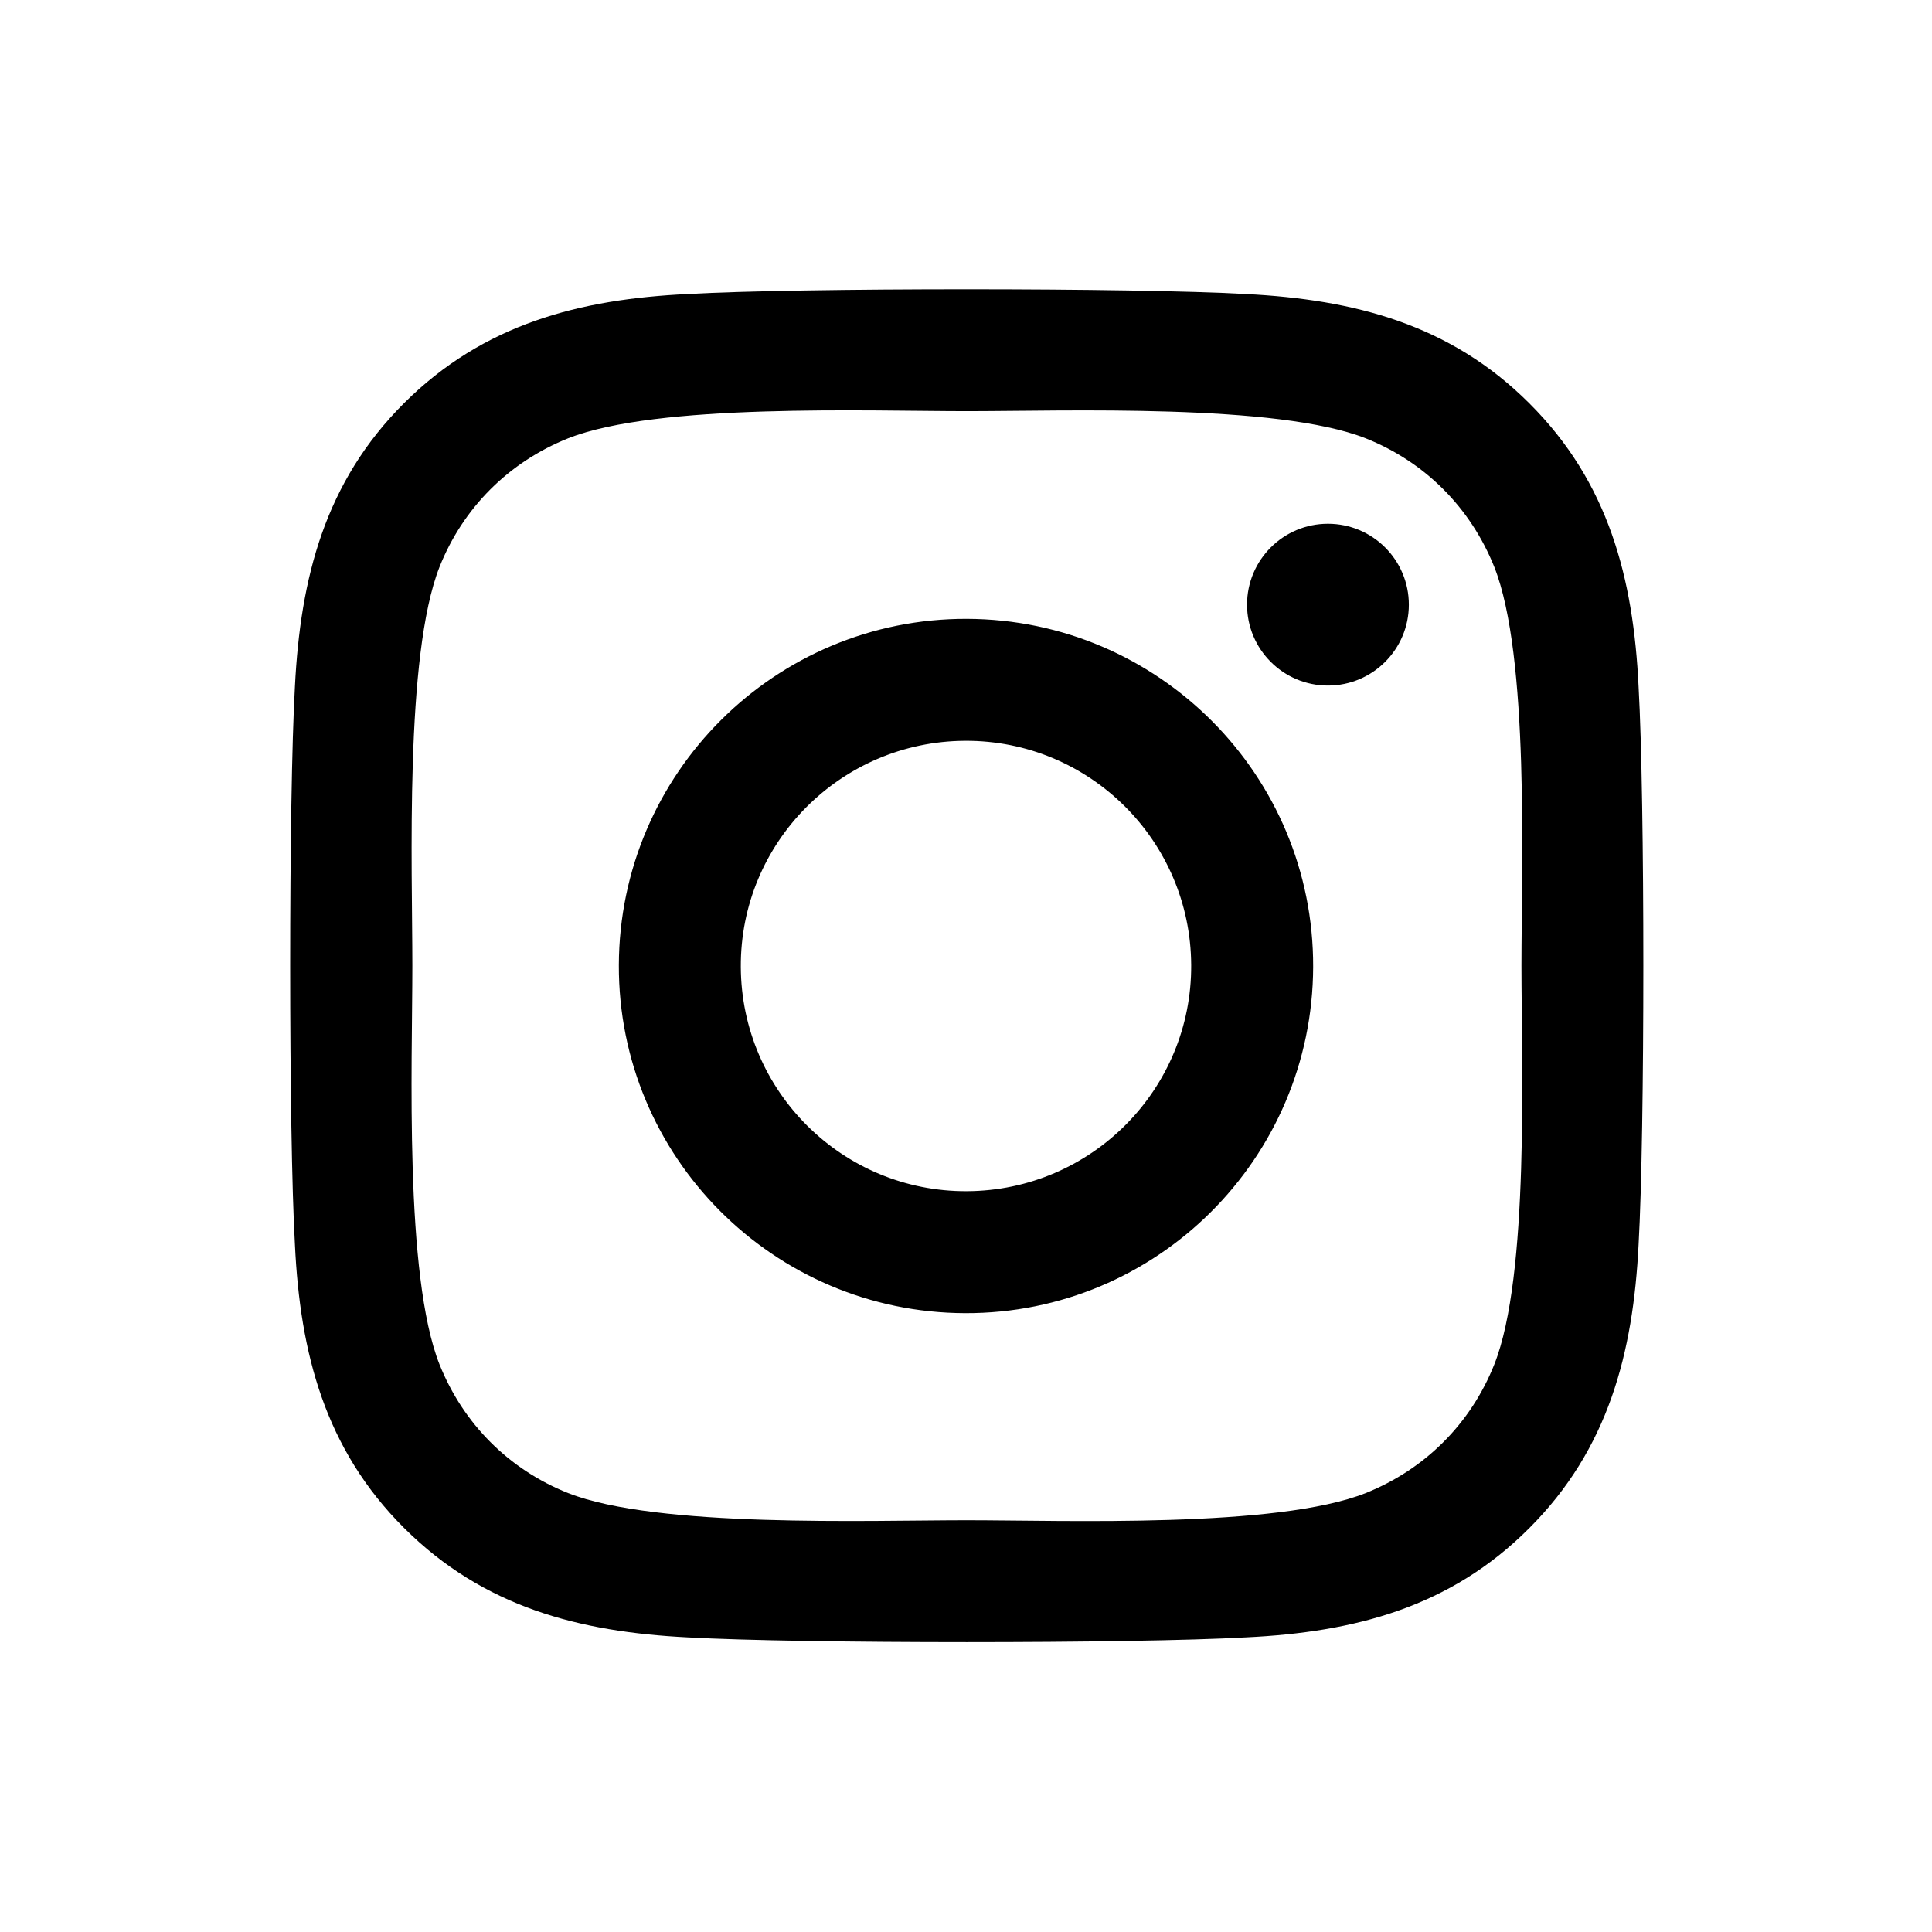
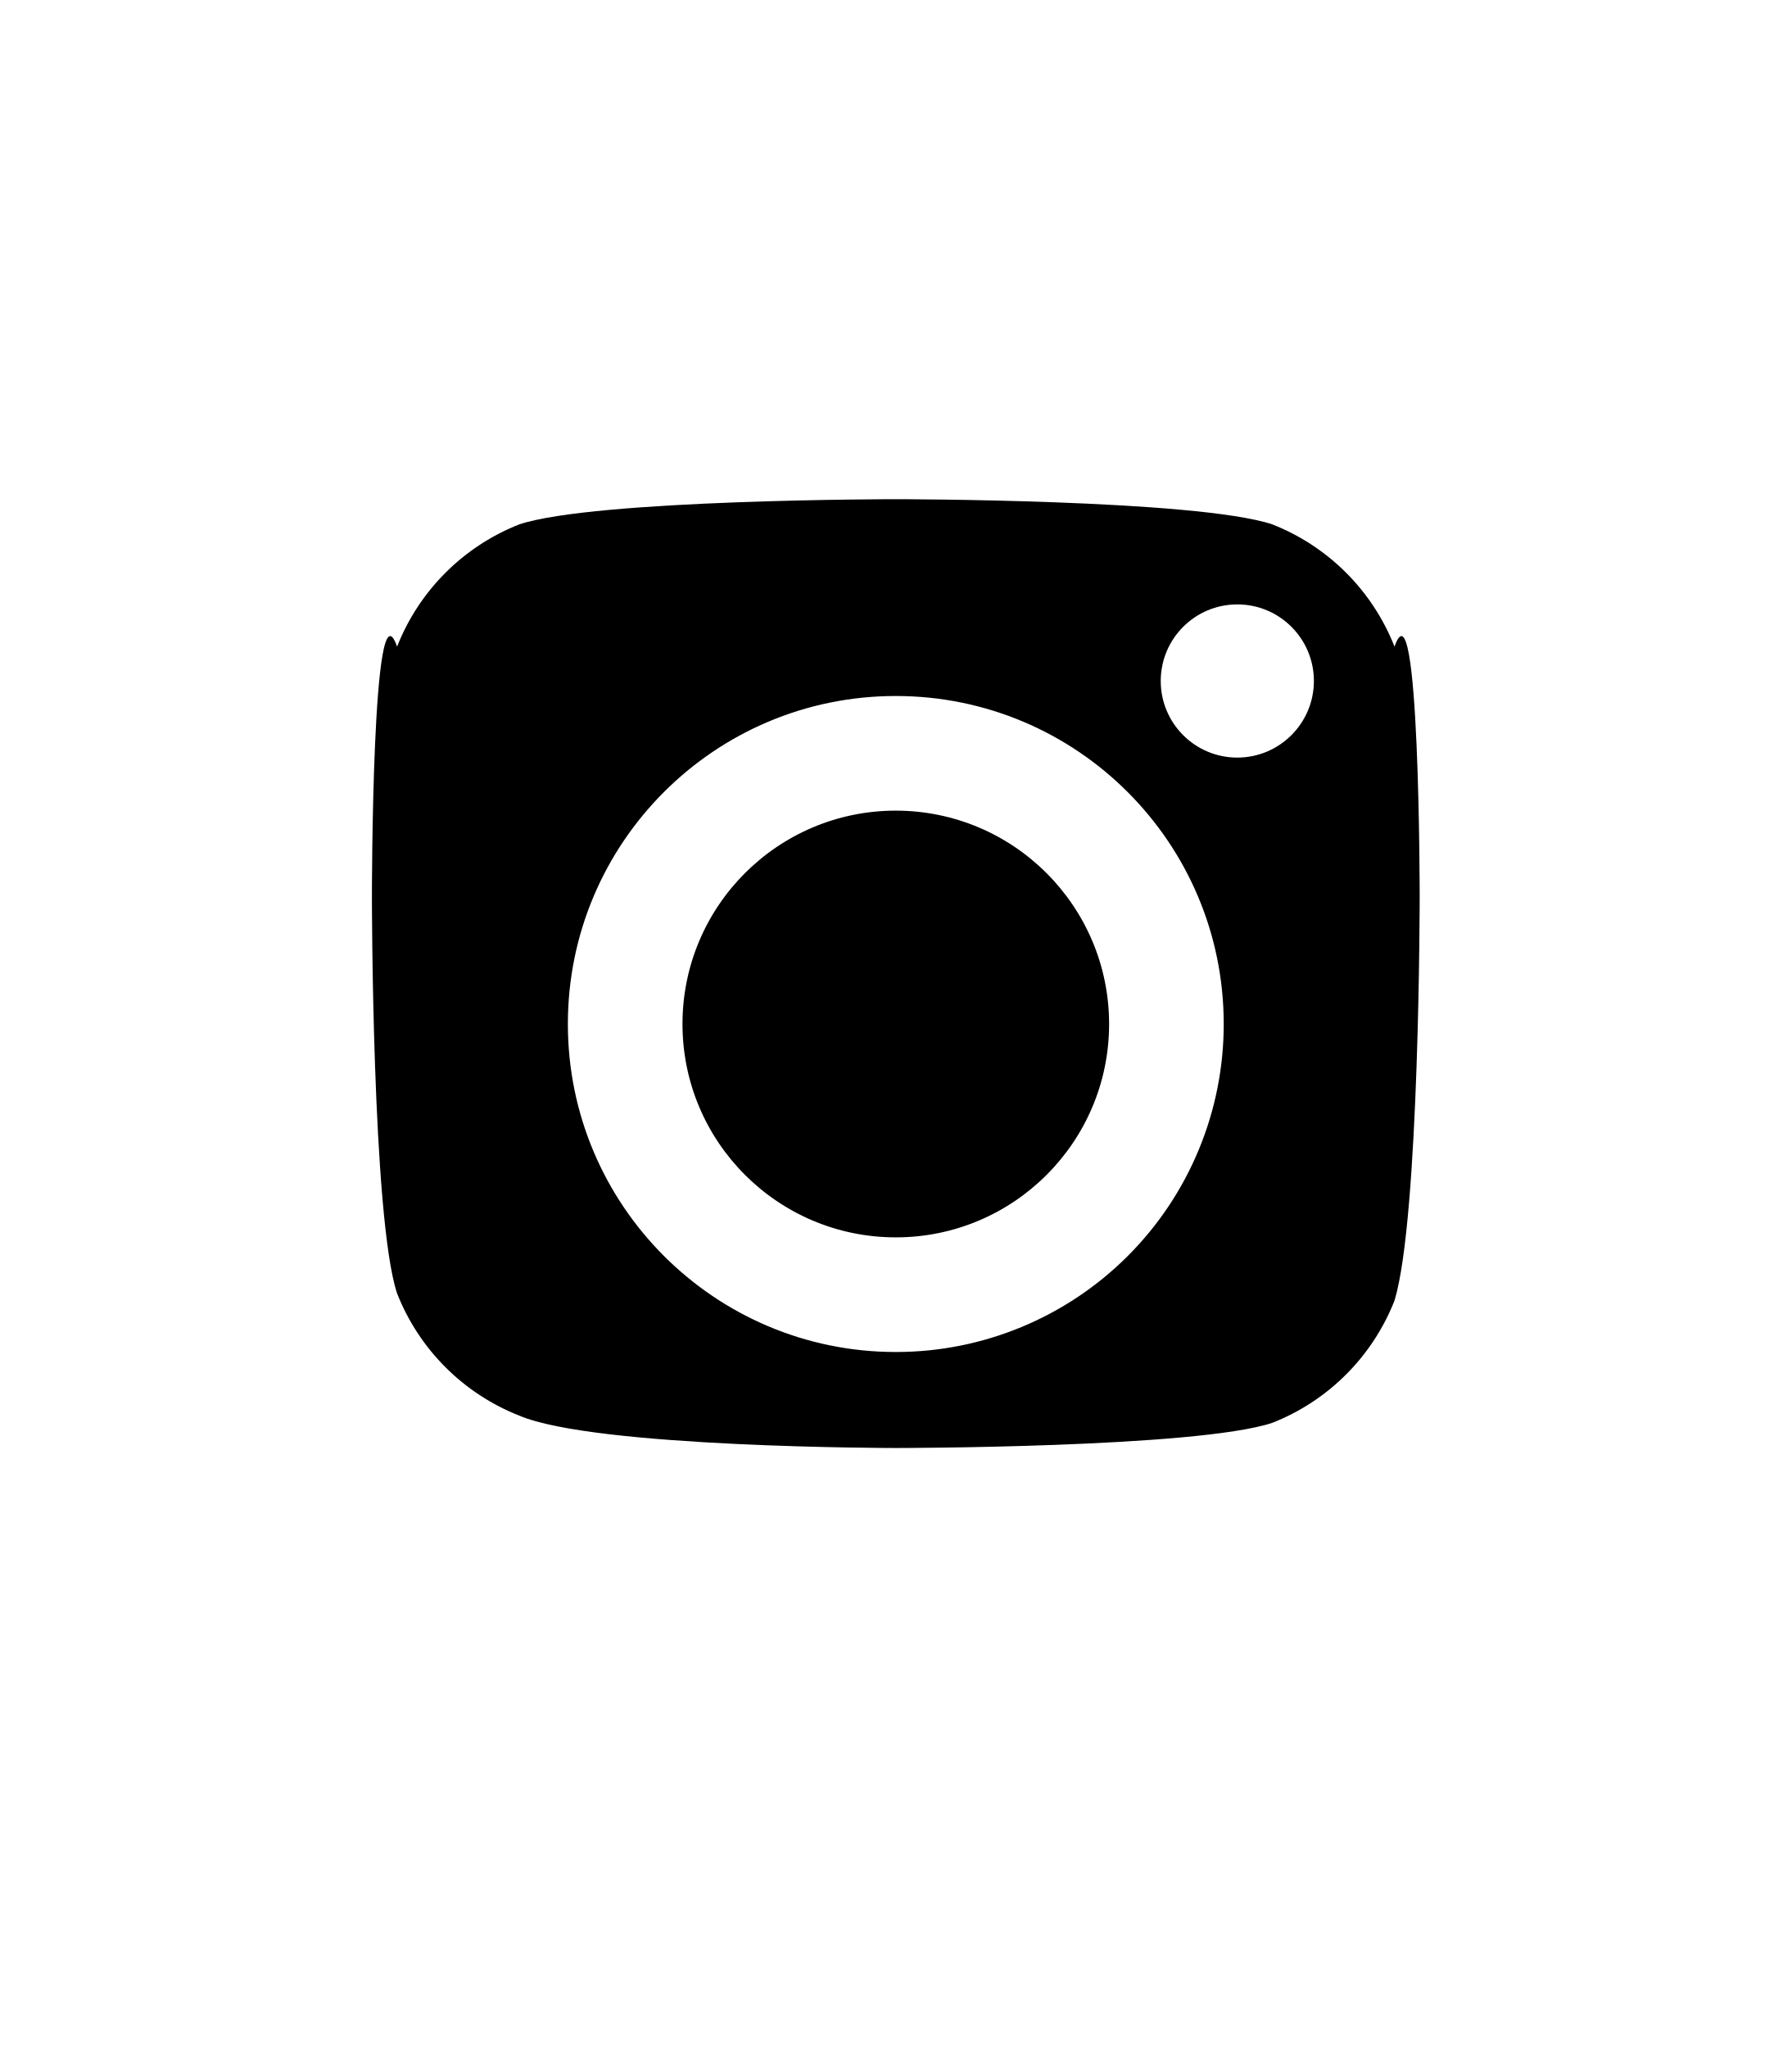
- <svg xmlns="http://www.w3.org/2000/svg" viewBox="0 0 640 640">
-   <path d="M320.3 205C256.8 204.8 205.2 256.2 205 319.7C204.8 383.2 256.2 434.8 319.7 435C383.2 435.2 434.8 383.8 435 320.3C435.2 256.8 383.8 205.2 320.3 205zM319.7 245.4C360.9 245.2 394.4 278.5 394.6 319.7C394.8 360.9 361.5 394.4 320.3 394.6C279.1 394.8 245.6 361.5 245.4 320.3C245.2 279.1 278.5 245.6 319.7 245.4zM413.1 200.3C413.1 185.5 425.1 173.5 439.9 173.5C454.7 173.5 466.7 185.5 466.7 200.3C466.7 215.1 454.7 227.1 439.9 227.1C425.1 227.1 413.1 215.1 413.1 200.3zM542.8 227.5C541.1 191.6 532.9 159.8 506.6 133.6C480.4 107.4 448.6 99.2 412.7 97.4C375.7 95.3 264.8 95.3 227.8 97.4C192 99.1 160.2 107.3 133.9 133.5C107.6 159.7 99.5 191.5 97.7 227.4C95.6 264.4 95.6 375.3 97.7 412.3C99.4 448.2 107.6 480 133.9 506.2C160.2 532.4 191.9 540.6 227.8 542.4C264.8 544.5 375.7 544.5 412.7 542.4C448.6 540.7 480.4 532.5 506.6 506.2C532.8 480 541 448.2 542.8 412.3C544.9 375.3 544.9 264.5 542.8 227.5zM495 452C487.2 471.6 472.1 486.7 452.4 494.6C422.9 506.3 352.9 503.6 320.3 503.6C287.7 503.6 217.6 506.2 188.2 494.6C168.6 486.8 153.5 471.7 145.6 452C133.9 422.5 136.6 352.5 136.6 319.9C136.6 287.3 134 217.2 145.6 187.8C153.4 168.2 168.5 153.1 188.2 145.2C217.7 133.5 287.7 136.2 320.3 136.2C352.9 136.2 423 133.6 452.4 145.2C472 153 487.1 168.1 495 187.8C506.7 217.3 504 287.3 504 319.9C504 352.5 506.7 422.6 495 452z" />
+ <svg xmlns="http://www.w3.org/2000/svg" viewBox="0 0 448 512" fill="currentColor">
+   <path d="M224,202.66A53.34,53.34,0,1,0,277.34,256,53.38,53.38,0,0,0,224,202.66Zm124.71-41a54.13,54.13,0,0,0-30.57-30.57C299.2,124.8,224,124.8,224,124.8s-75.2,0-94.14,6.29a54.13,54.13,0,0,0-30.57,30.57C93,143.6,93,224,93,224s0,80.4,6.29,99.34a54.13,54.13,0,0,0,30.57,30.57C148.8,362,224,362,224,362s75.2,0,94.14-6.29a54.13,54.13,0,0,0,30.57-30.57C355,304.4,355,224,355,224S355,143.6,348.71,161.66ZM224,338a82,82,0,1,1,82-82A81.93,81.93,0,0,1,224,338Zm85.4-148.6a19.15,19.15,0,1,1,19.15-19.15A19.18,19.18,0,0,1,309.4,189.4Z" />
</svg>
